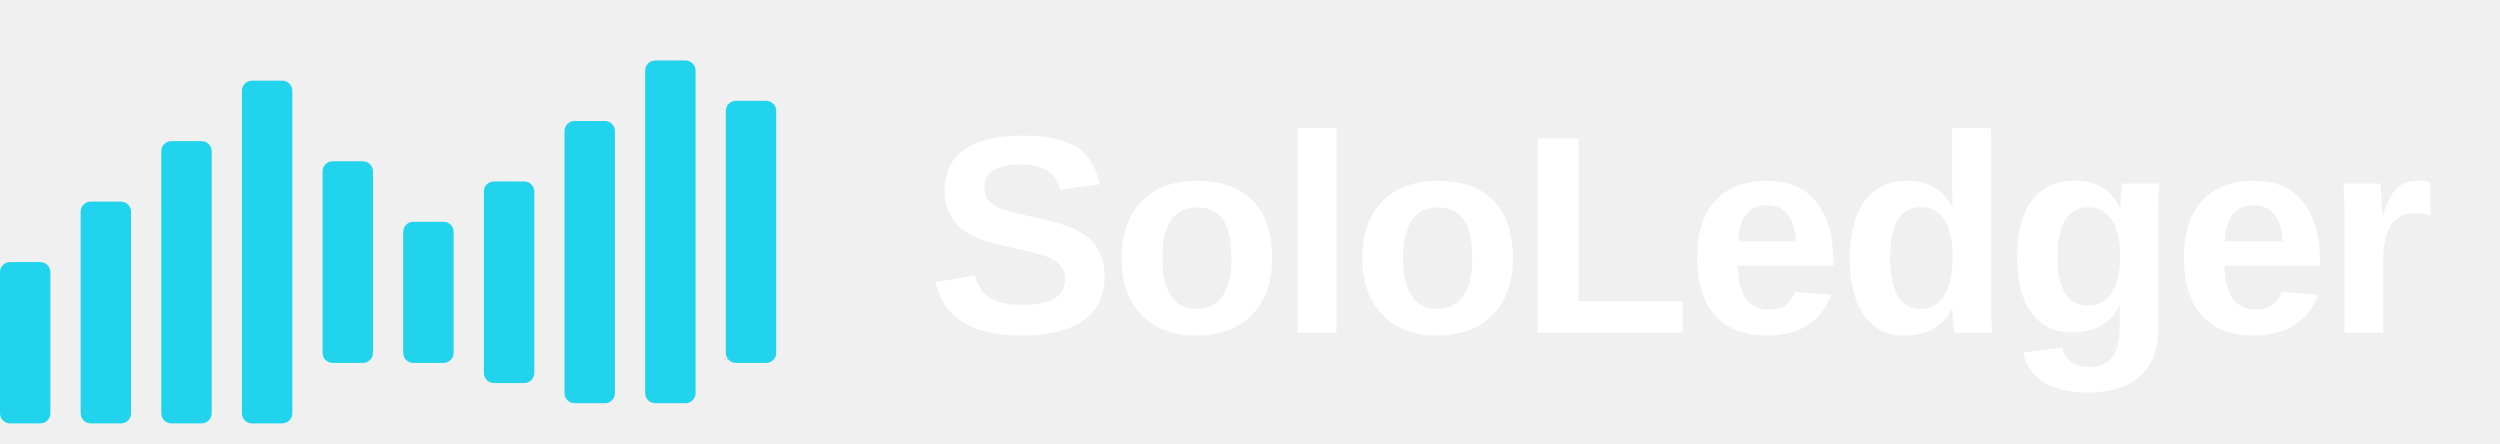
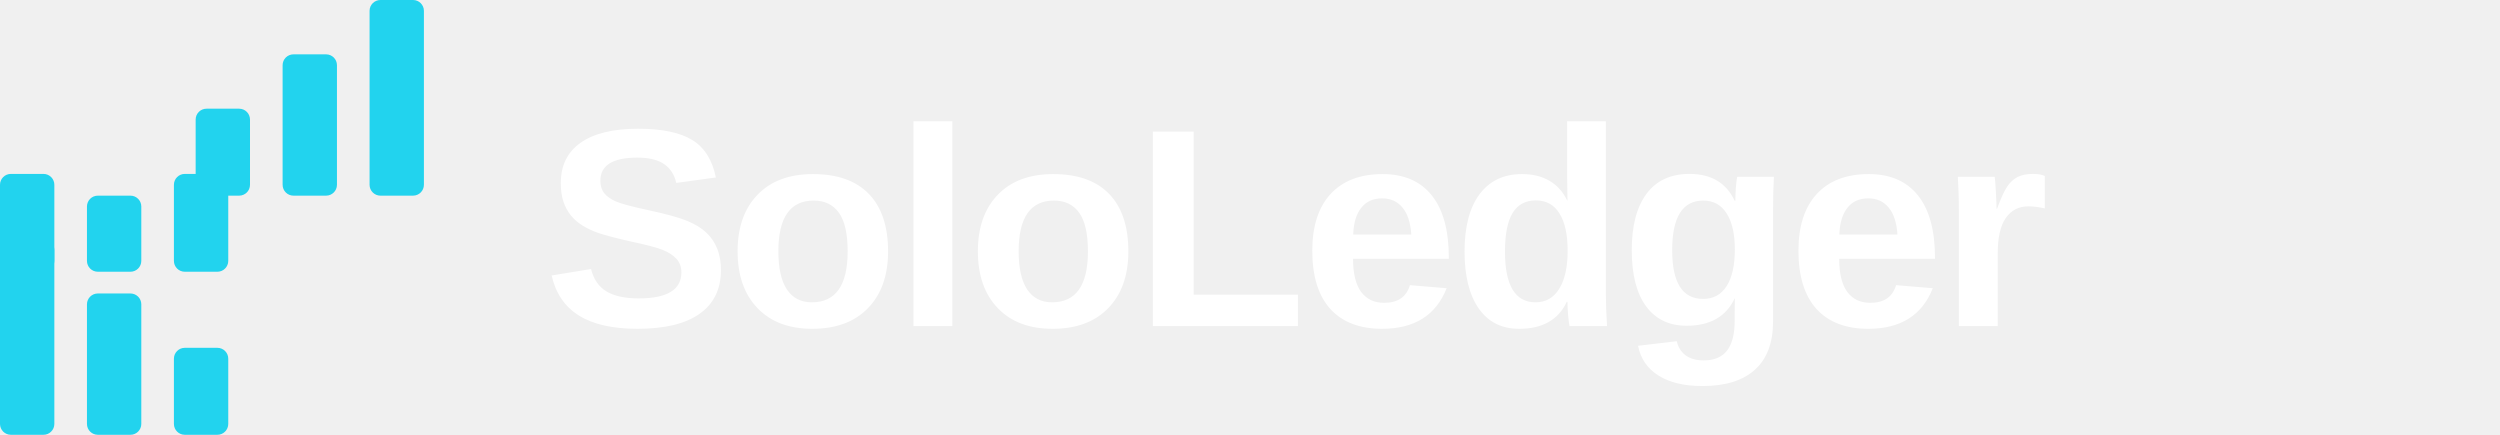
- <svg xmlns="http://www.w3.org/2000/svg" viewBox="0 0 248 44" fill="none" role="img" aria-label="SoloLedger">
+ <svg xmlns="http://www.w3.org/2000/svg" viewBox="0 0 230 40" fill="none" role="img" aria-label="SoloLedger">
  <g fill="#22D3EE">
-     <rect x="0" y="26" width="5" height="16" rx="1" />
-     <rect x="8" y="20" width="5" height="22" rx="1" />
-     <rect x="16" y="14" width="5" height="28" rx="1" />
-     <rect x="24" y="8" width="5" height="34" rx="1" />
-     <rect x="32" y="16" width="5" height="20" rx="1" />
-     <rect x="40" y="22" width="5" height="14" rx="1" />
-     <rect x="48" y="18" width="5" height="20" rx="1" />
-     <rect x="56" y="12" width="5" height="28" rx="1" />
-     <rect x="64" y="6" width="5" height="34" rx="1" />
-     <rect x="72" y="10" width="5" height="26" rx="1" />
+     <rect x="18" y="10" width="5" height="8" rx="1" />
+     <rect x="26" y="5" width="5" height="13" rx="1" />
+     <rect x="34" y="0" width="5" height="18" rx="1" />
+     <rect x="0" y="16" width="5" height="9" rx="1" />
+     <rect x="8" y="18" width="5" height="7" rx="1" />
+     <rect x="16" y="16" width="5" height="9" rx="1" />
+     <rect x="0" y="22" width="5" height="18" rx="1" />
+     <rect x="8" y="27" width="5" height="13" rx="1" />
+     <rect x="16" y="32" width="5" height="8" rx="1" />
  </g>
-   <text x="92" y="33" font-family="'Plus Jakarta Sans', 'Arial Narrow', 'Helvetica Neue', Arial, sans-serif" font-size="28" font-weight="700" letter-spacing="-0.5" fill="#FFFFFF">SoloLedger</text>
+   <text x="50" y="30" font-family="'Plus Jakarta Sans', 'Arial Narrow', 'Helvetica Neue', Arial, sans-serif" font-size="26" font-weight="700" letter-spacing="-0.5" fill="#FFFFFF">SoloLedger</text>
</svg>
